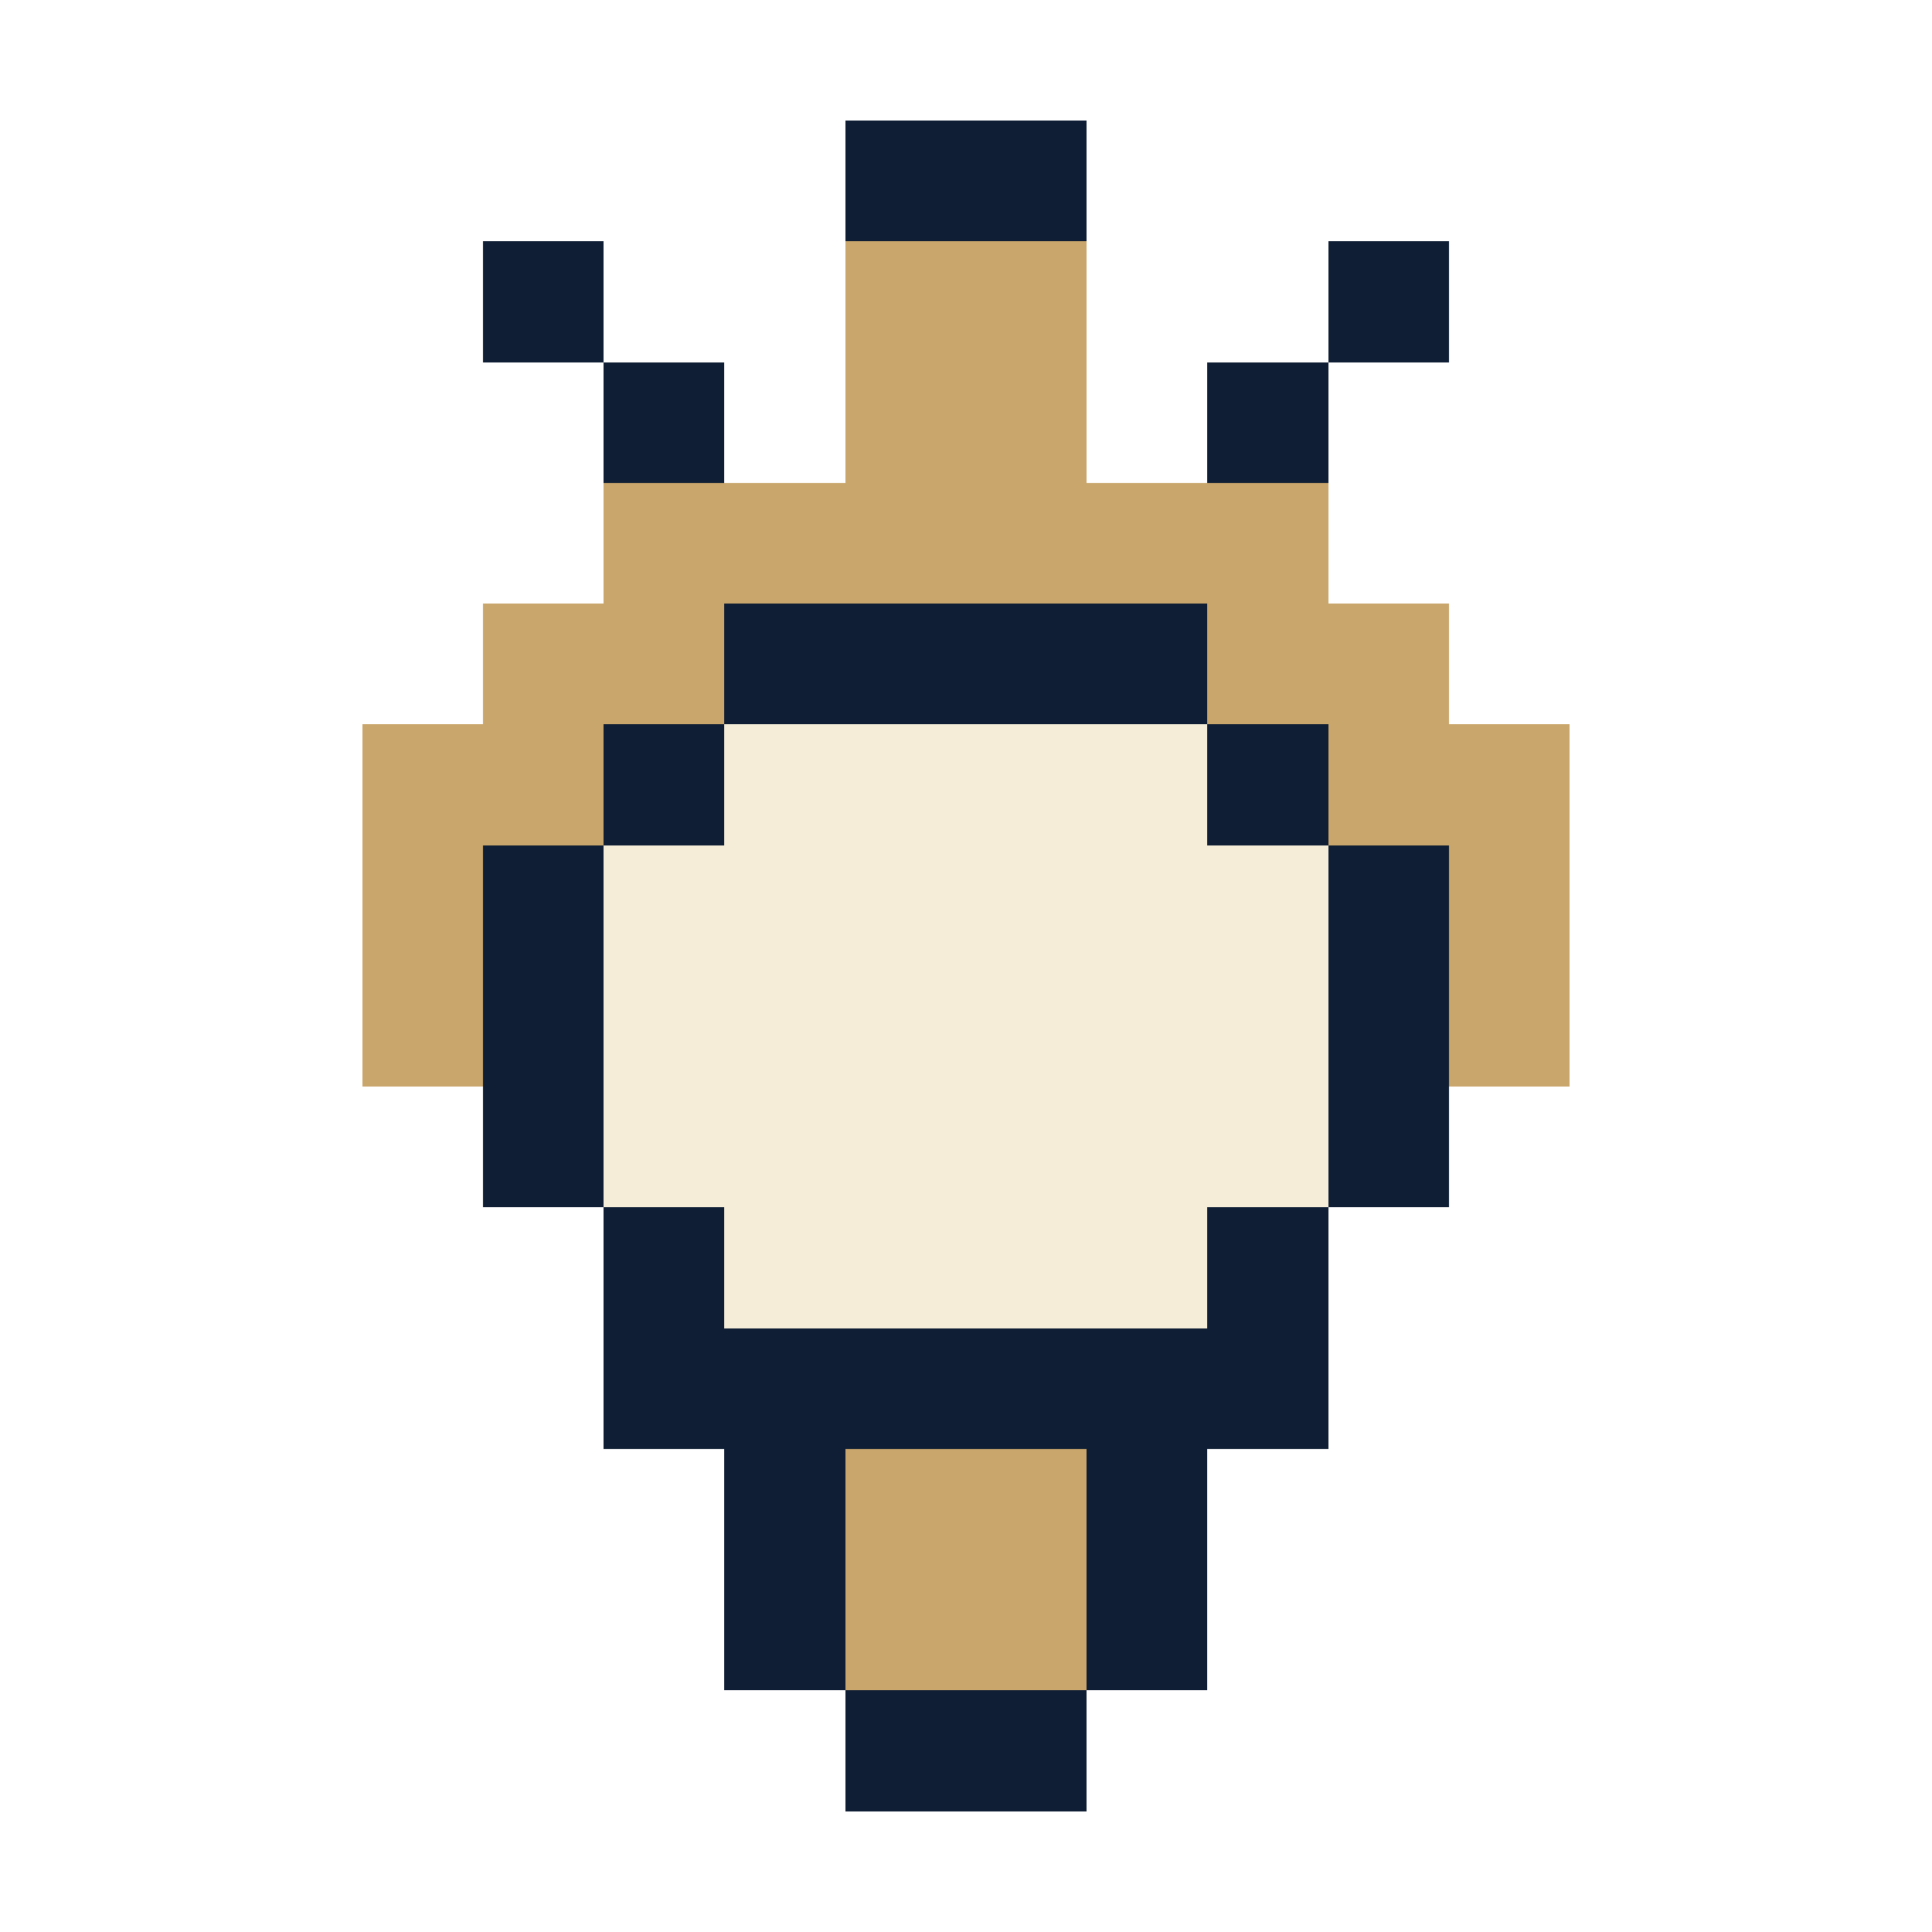
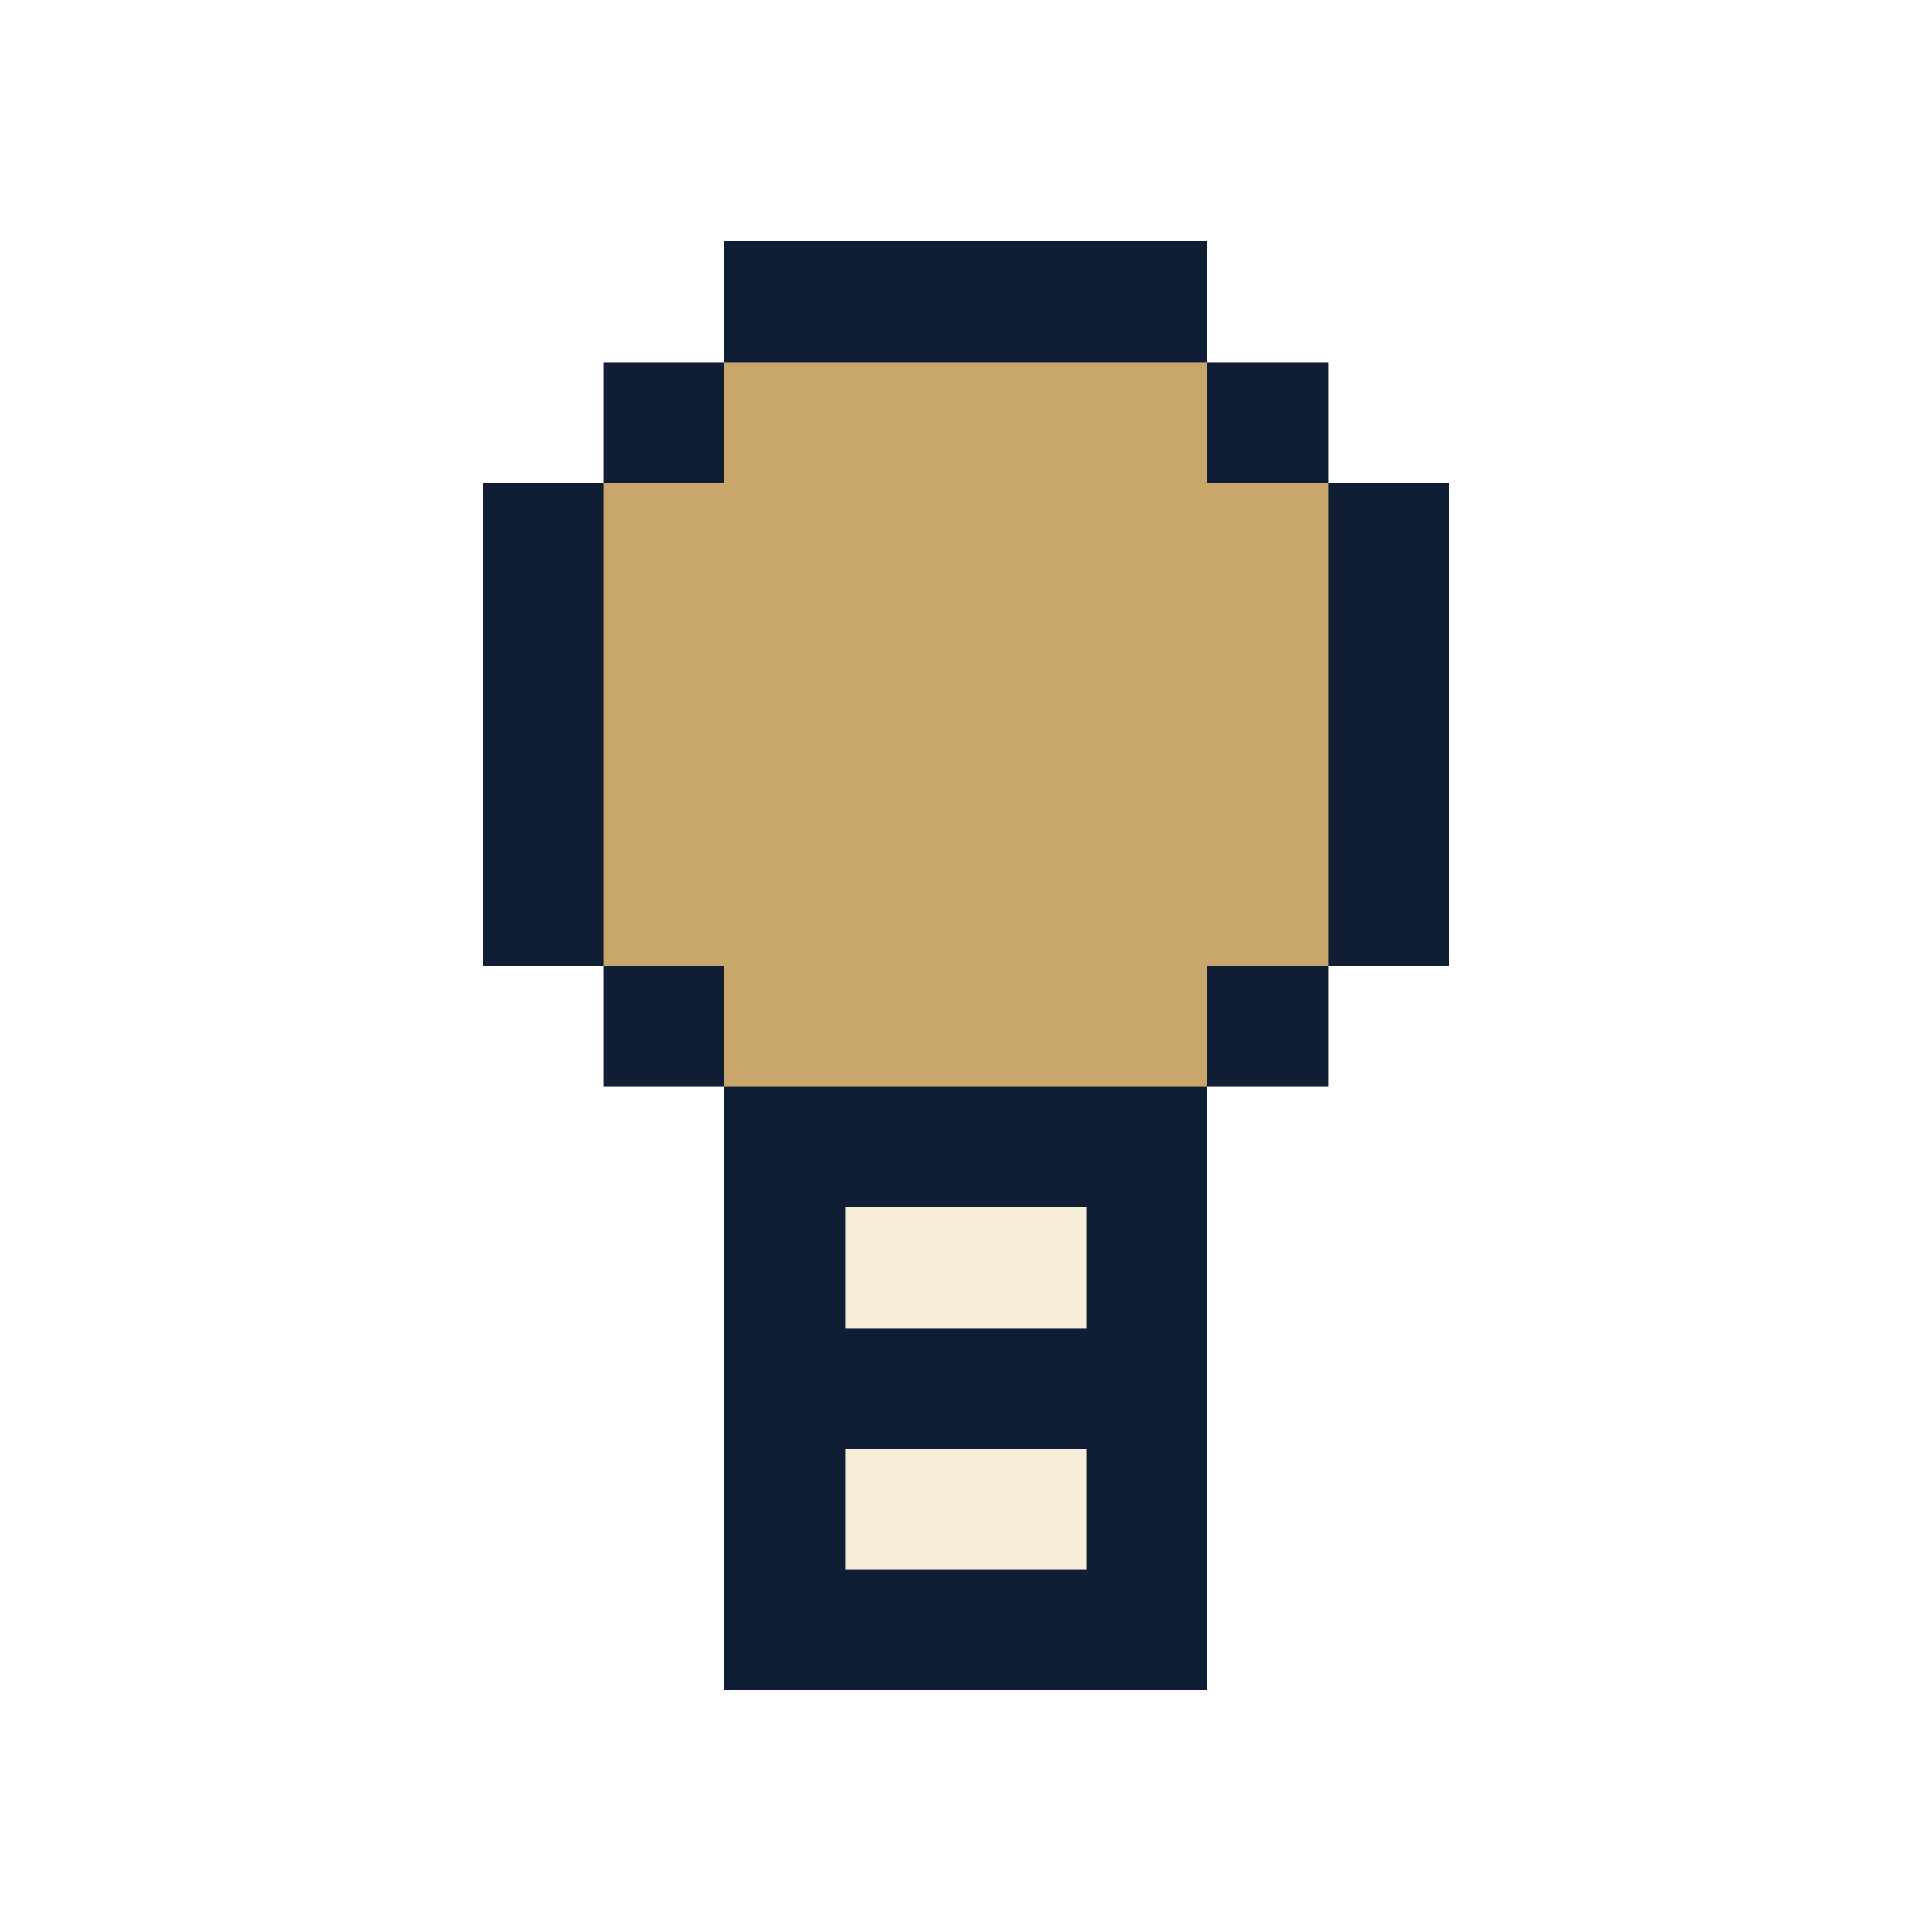
<svg xmlns="http://www.w3.org/2000/svg" viewBox="0 0 16 16" shape-rendering="crispEdges" role="img">
-   <rect x="7" y="1" width="2" height="1" fill="#0F1E34" />
-   <rect x="4" y="2" width="1" height="1" fill="#0F1E34" />
-   <rect x="7" y="2" width="2" height="1" fill="#C9A66B" />
-   <rect x="11" y="2" width="1" height="1" fill="#0F1E34" />
+   <rect x="6" y="2" width="4" height="1" fill="#0F1E34" />
  <rect x="5" y="3" width="1" height="1" fill="#0F1E34" />
-   <rect x="7" y="3" width="2" height="1" fill="#C9A66B" />
+   <rect x="6" y="3" width="4" height="1" fill="#C9A66B" />
  <rect x="10" y="3" width="1" height="1" fill="#0F1E34" />
+   <rect x="4" y="4" width="1" height="1" fill="#0F1E34" />
  <rect x="5" y="4" width="6" height="1" fill="#C9A66B" />
-   <rect x="4" y="5" width="2" height="1" fill="#C9A66B" />
-   <rect x="6" y="5" width="4" height="1" fill="#0F1E34" />
-   <rect x="10" y="5" width="2" height="1" fill="#C9A66B" />
-   <rect x="3" y="6" width="2" height="1" fill="#C9A66B" />
-   <rect x="5" y="6" width="1" height="1" fill="#0F1E34" />
-   <rect x="6" y="6" width="4" height="1" fill="#F5EDD8" />
-   <rect x="10" y="6" width="1" height="1" fill="#0F1E34" />
-   <rect x="11" y="6" width="2" height="1" fill="#C9A66B" />
-   <rect x="3" y="7" width="1" height="1" fill="#C9A66B" />
+   <rect x="11" y="4" width="1" height="1" fill="#0F1E34" />
+   <rect x="4" y="5" width="1" height="1" fill="#0F1E34" />
+   <rect x="5" y="5" width="6" height="1" fill="#C9A66B" />
+   <rect x="11" y="5" width="1" height="1" fill="#0F1E34" />
+   <rect x="4" y="6" width="1" height="1" fill="#0F1E34" />
+   <rect x="5" y="6" width="6" height="1" fill="#C9A66B" />
+   <rect x="11" y="6" width="1" height="1" fill="#0F1E34" />
  <rect x="4" y="7" width="1" height="1" fill="#0F1E34" />
-   <rect x="5" y="7" width="6" height="1" fill="#F5EDD8" />
+   <rect x="5" y="7" width="6" height="1" fill="#C9A66B" />
  <rect x="11" y="7" width="1" height="1" fill="#0F1E34" />
-   <rect x="12" y="7" width="1" height="1" fill="#C9A66B" />
-   <rect x="3" y="8" width="1" height="1" fill="#C9A66B" />
-   <rect x="4" y="8" width="1" height="1" fill="#0F1E34" />
-   <rect x="5" y="8" width="6" height="1" fill="#F5EDD8" />
-   <rect x="11" y="8" width="1" height="1" fill="#0F1E34" />
-   <rect x="12" y="8" width="1" height="1" fill="#C9A66B" />
-   <rect x="4" y="9" width="1" height="1" fill="#0F1E34" />
-   <rect x="5" y="9" width="6" height="1" fill="#F5EDD8" />
-   <rect x="11" y="9" width="1" height="1" fill="#0F1E34" />
-   <rect x="5" y="10" width="1" height="1" fill="#0F1E34" />
-   <rect x="6" y="10" width="4" height="1" fill="#F5EDD8" />
-   <rect x="10" y="10" width="1" height="1" fill="#0F1E34" />
-   <rect x="5" y="11" width="6" height="1" fill="#0F1E34" />
+   <rect x="5" y="8" width="1" height="1" fill="#0F1E34" />
+   <rect x="6" y="8" width="4" height="1" fill="#C9A66B" />
+   <rect x="10" y="8" width="1" height="1" fill="#0F1E34" />
+   <rect x="6" y="9" width="4" height="1" fill="#0F1E34" />
+   <rect x="6" y="10" width="1" height="1" fill="#0F1E34" />
+   <rect x="7" y="10" width="2" height="1" fill="#F5EDD8" />
+   <rect x="9" y="10" width="1" height="1" fill="#0F1E34" />
+   <rect x="6" y="11" width="4" height="1" fill="#0F1E34" />
  <rect x="6" y="12" width="1" height="1" fill="#0F1E34" />
-   <rect x="7" y="12" width="2" height="1" fill="#C9A66B" />
+   <rect x="7" y="12" width="2" height="1" fill="#F5EDD8" />
  <rect x="9" y="12" width="1" height="1" fill="#0F1E34" />
-   <rect x="6" y="13" width="1" height="1" fill="#0F1E34" />
-   <rect x="7" y="13" width="2" height="1" fill="#C9A66B" />
-   <rect x="9" y="13" width="1" height="1" fill="#0F1E34" />
-   <rect x="7" y="14" width="2" height="1" fill="#0F1E34" />
+   <rect x="6" y="13" width="4" height="1" fill="#0F1E34" />
</svg>
